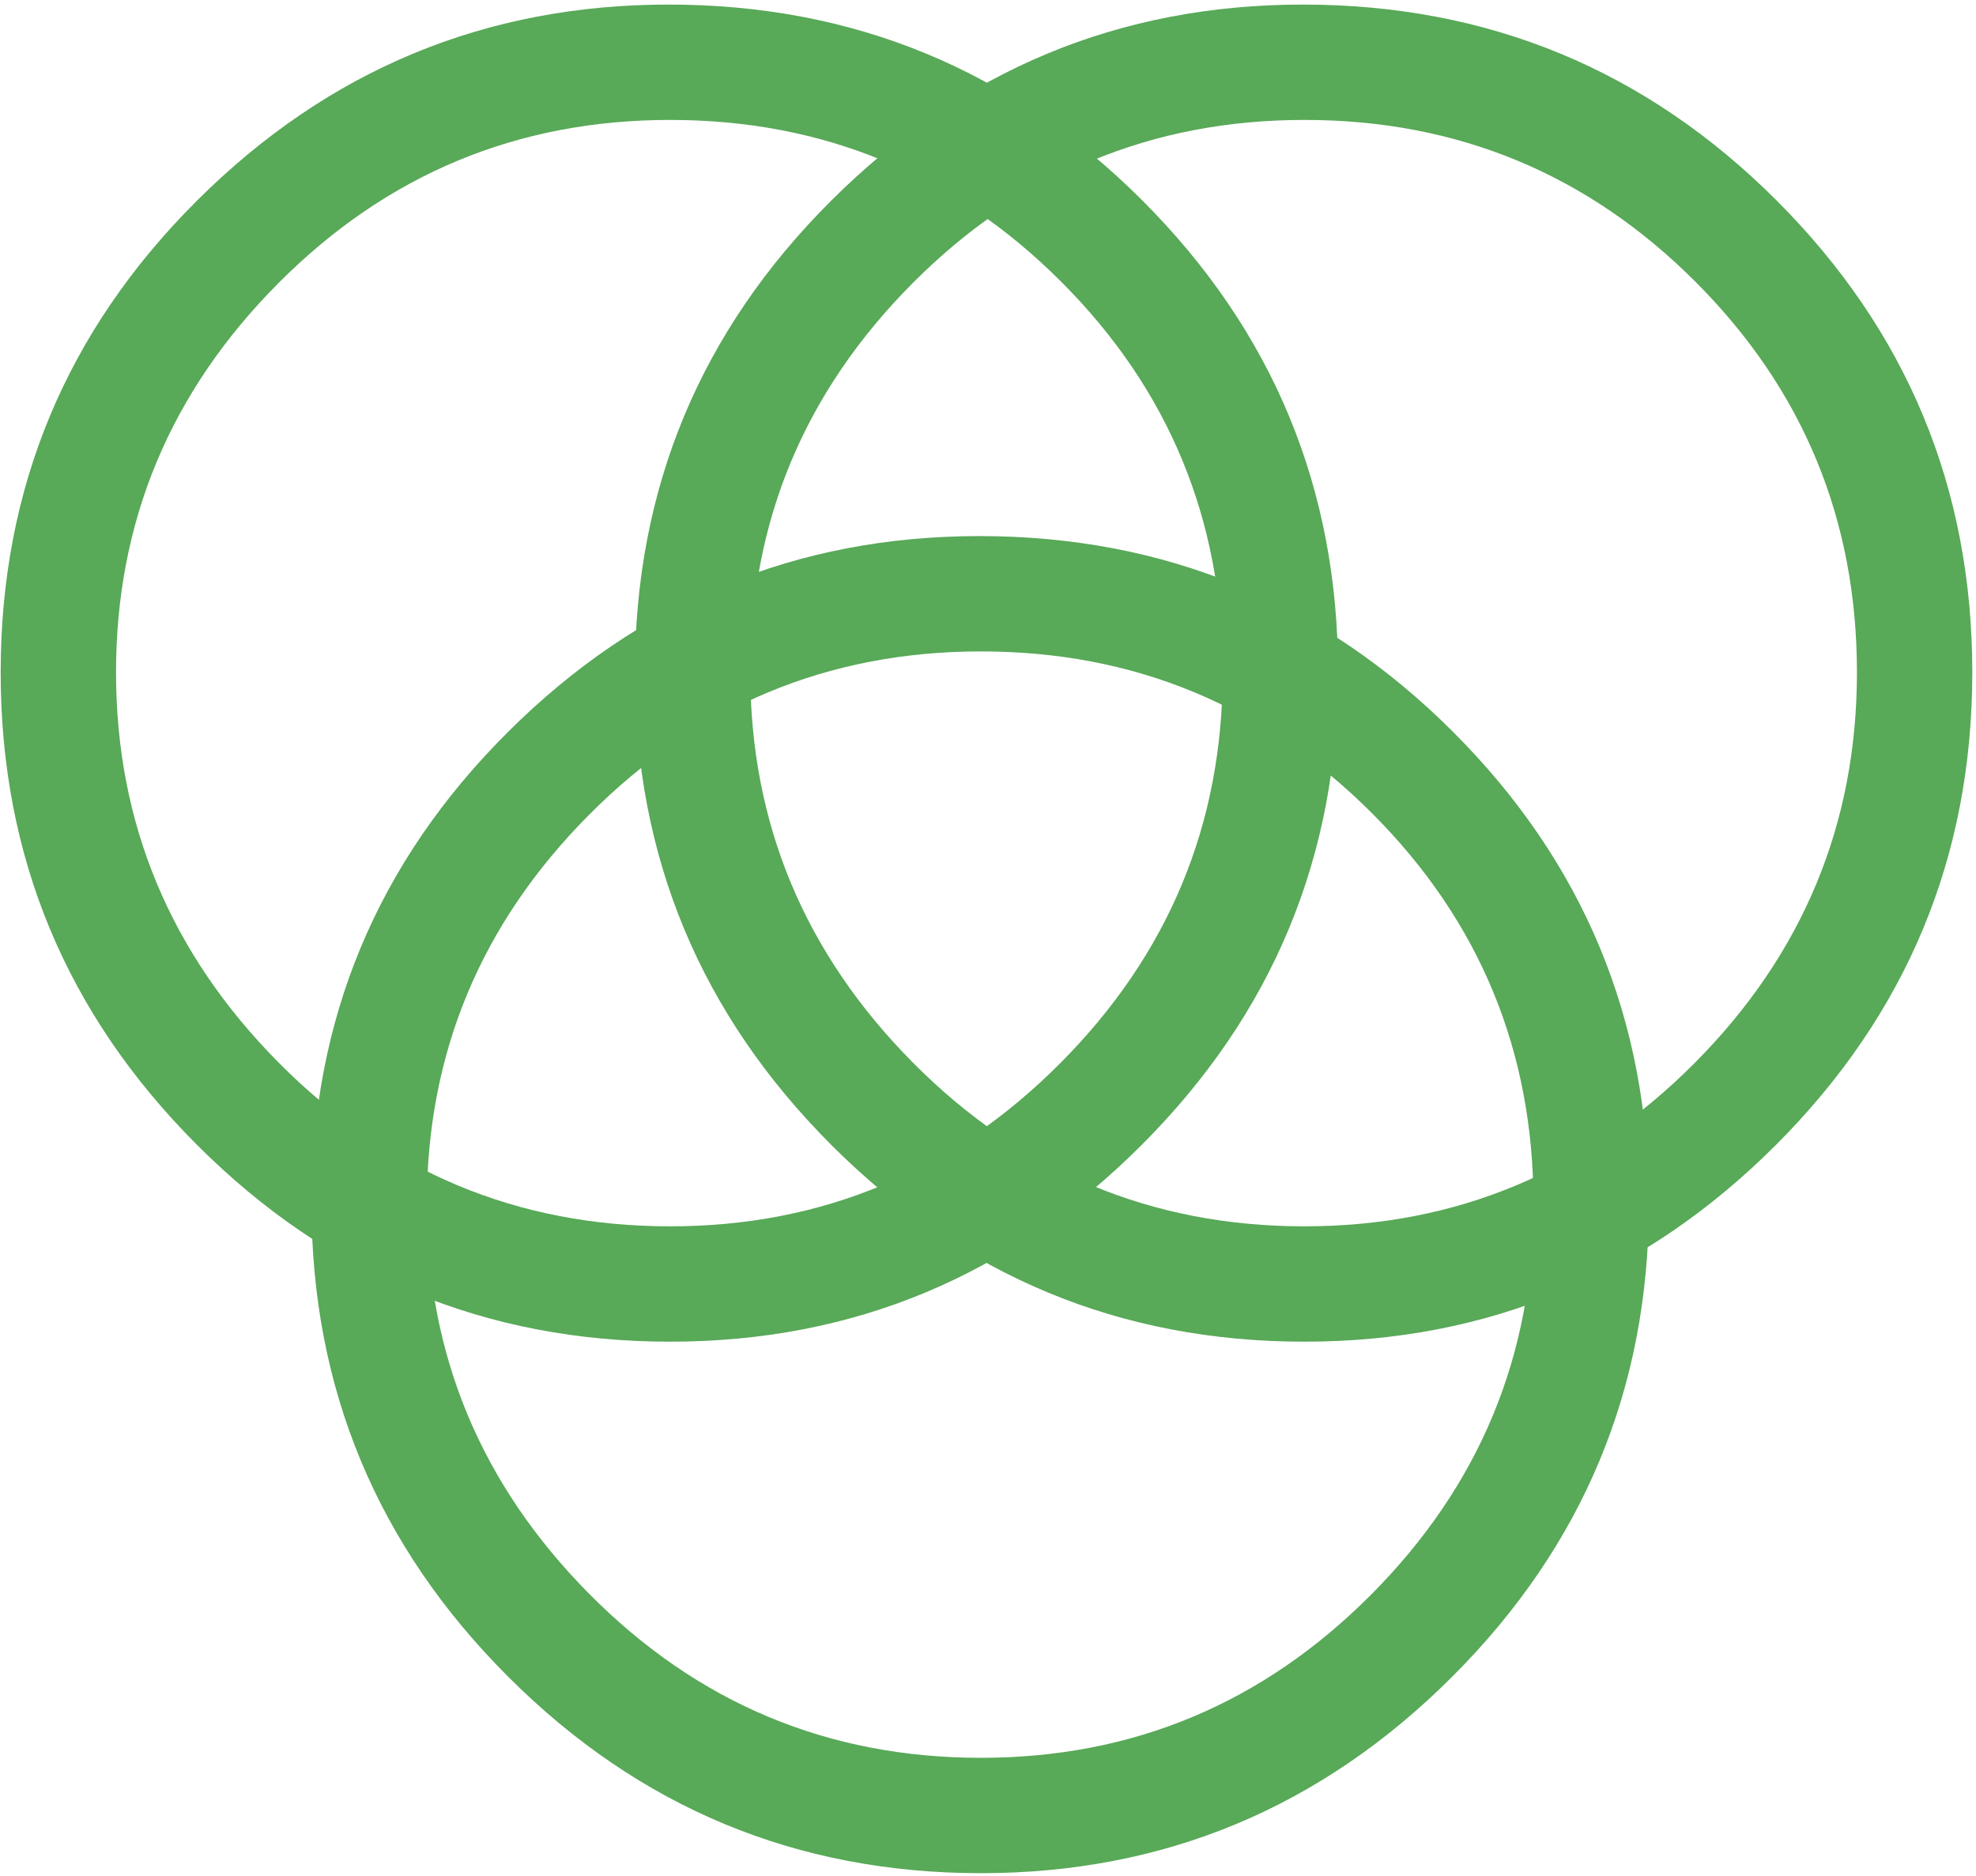
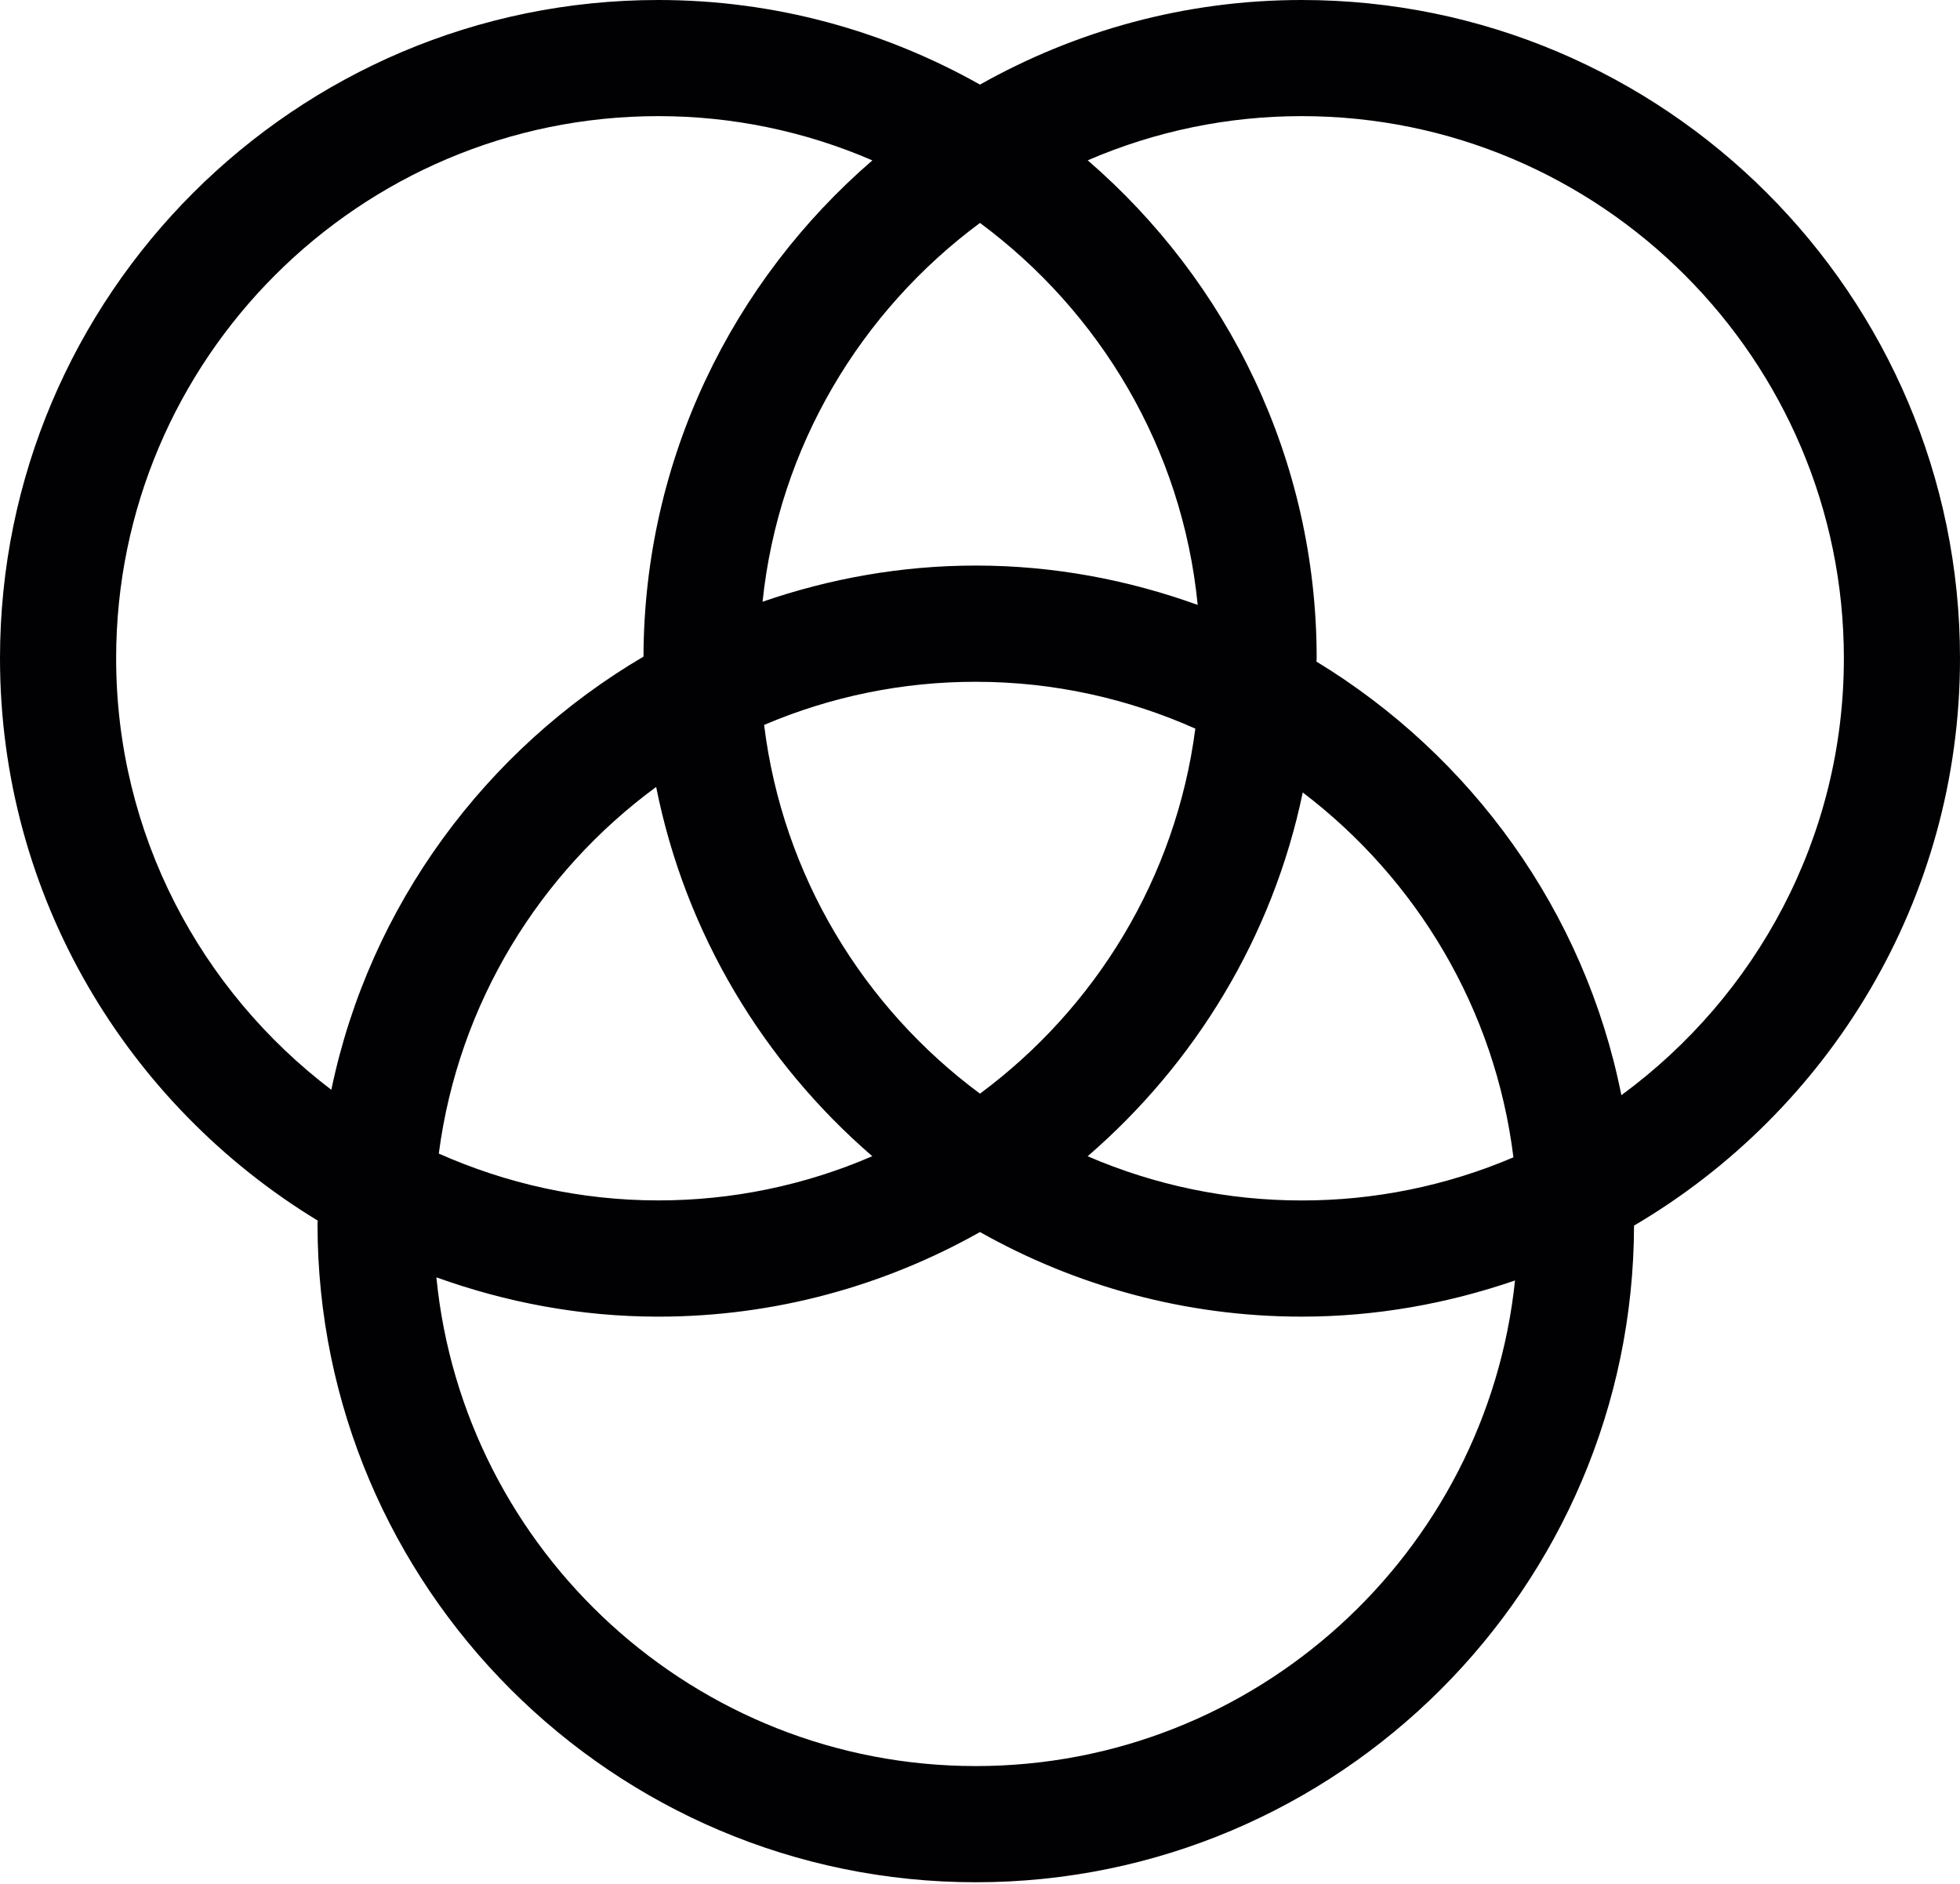
- <svg xmlns="http://www.w3.org/2000/svg" width="256" height="243" preserveAspectRatio="xMidYMid">
-   <g fill="#58A958">
-     <path d="M213.62 156.001c0 23.865-8.491 44.285-25.47 61.262-16.98 16.981-37.337 25.469-61.065 25.469-23.865 0-44.285-8.488-61.262-25.469-16.981-16.977-25.47-37.397-25.47-61.262 0-23.863 8.489-44.251 25.47-61.164 16.977-16.914 37.332-25.37 61.065-25.37 23.994 0 44.447 8.456 61.361 25.37 16.914 16.913 25.37 37.301 25.37 61.164zm-14.948 0c0-19.796-6.981-36.679-20.945-50.643-13.963-13.963-30.846-20.946-50.642-20.946-19.8 0-36.714 7.05-50.741 21.143C62.313 119.65 55.3 136.467 55.3 156c0 19.538 7.013 36.384 21.044 50.544 14.027 14.16 30.942 21.24 50.74 21.24 19.667 0 36.514-7.047 50.545-21.142 14.028-14.093 21.043-30.976 21.043-50.642z" />
-     <path d="M173.352 87.127c0 23.865-8.49 44.285-25.469 61.263-16.98 16.98-37.336 25.469-61.065 25.469-23.865 0-44.285-8.488-61.263-25.47C8.575 131.413.087 110.993.087 87.128c0-23.861 8.487-44.25 25.468-61.164C42.533 9.049 62.89.593 86.621.593c23.994 0 44.447 8.456 61.361 25.37 16.914 16.913 25.37 37.303 25.37 61.164zm-14.947 0c0-19.796-6.982-36.679-20.945-50.642C123.497 22.52 106.614 15.54 86.818 15.54c-19.8 0-36.713 7.049-50.74 21.141-14.033 14.096-21.045 30.912-21.045 50.446 0 19.538 7.012 36.384 21.044 50.544 14.028 14.161 30.942 21.24 50.74 21.24 19.667 0 36.514-7.045 50.545-21.142 14.028-14.092 21.043-30.975 21.043-50.642z" />
-     <path d="M255.52 87.127c0 23.865-8.489 44.285-25.466 61.263-16.982 16.98-37.338 25.469-61.067 25.469-23.864 0-44.284-8.488-61.262-25.47-16.982-16.977-25.47-37.397-25.47-61.262 0-23.861 8.488-44.25 25.47-61.164C124.703 9.049 145.057.593 168.79.593c23.994 0 44.447 8.456 61.362 25.37 16.913 16.913 25.369 37.303 25.369 61.164zm-14.945 0c0-19.796-6.982-36.679-20.947-50.642-13.962-13.964-30.845-20.945-50.64-20.945-19.8 0-36.714 7.049-50.742 21.141-14.031 14.096-21.043 30.912-21.043 50.446 0 19.538 7.012 36.384 21.043 50.544 14.028 14.161 30.942 21.24 50.741 21.24 19.666 0 36.513-7.045 50.543-21.142 14.028-14.092 21.045-30.975 21.045-50.642z" />
-   </g>
+ <svg xmlns="http://www.w3.org/2000/svg" width="256" height="246" preserveAspectRatio="xMidYMid">
+   <path d="M213.424 160.075c-.114 47.306-38.639 85.764-85.972 85.764-47.408 0-85.98-38.572-85.98-85.98l.027-.437C16.67 144.328 0 117.095 0 85.98 0 38.565 38.565 0 85.98 0c15.261 0 29.574 4.044 42.017 11.05C140.439 4.043 154.759 0 170.02 0 217.435 0 256 38.572 256 85.98c0 31.566-17.146 59.143-42.576 74.095zM127.997 29.117c-15.558 11.528-26.285 29.212-28.398 49.474 8.748-3.015 18.095-4.724 27.853-4.724 10.188 0 19.918 1.87 28.982 5.14-2.005-20.436-12.772-38.282-28.437-49.89zm-70.684 121.55c8.768 3.897 18.458 6.117 28.666 6.117a70.29 70.29 0 0027.954-5.773c-14.226-12.288-24.42-29.104-28.23-48.229-15.228 11.184-25.826 28.263-28.39 47.885zm70.139-61.62a70.28 70.28 0 00-27.65 5.633c2.428 19.703 12.98 36.89 28.195 48.161 15.093-11.184 25.584-28.175 28.128-47.676-8.775-3.91-18.465-6.117-28.673-6.117zm14.609 61.97a70.406 70.406 0 0027.953 5.774 70.338 70.338 0 0027.657-5.632c-2.396-19.414-12.671-36.365-27.516-47.657-3.916 18.835-14.044 35.376-28.094 47.515zm-14.61 79.647c36.554 0 66.72-27.838 70.429-63.423-8.748 3.008-18.095 4.724-27.86 4.724-15.261 0-29.581-4.044-42.023-11.049-12.436 7.005-26.749 11.05-42.018 11.05-10.188 0-19.918-1.871-28.982-5.135 3.519 35.78 33.767 63.833 70.455 63.833zM85.98 15.168c-39.05 0-70.811 31.762-70.811 70.811 0 23 11.07 43.41 28.108 56.358 5.006-24.098 20.18-44.46 40.772-56.58.074-25.887 11.675-49.076 29.891-64.809a70.211 70.211 0 00-27.96-5.78zm84.042 0a70.29 70.29 0 00-27.954 5.773c18.27 15.78 29.905 39.057 29.905 65.032l-.027.437c20.235 12.308 35.053 32.65 39.824 56.633 17.583-12.9 29.063-33.64 29.063-57.064-.006-39.043-31.768-70.811-70.811-70.811z" fill="#010002" />
</svg>
